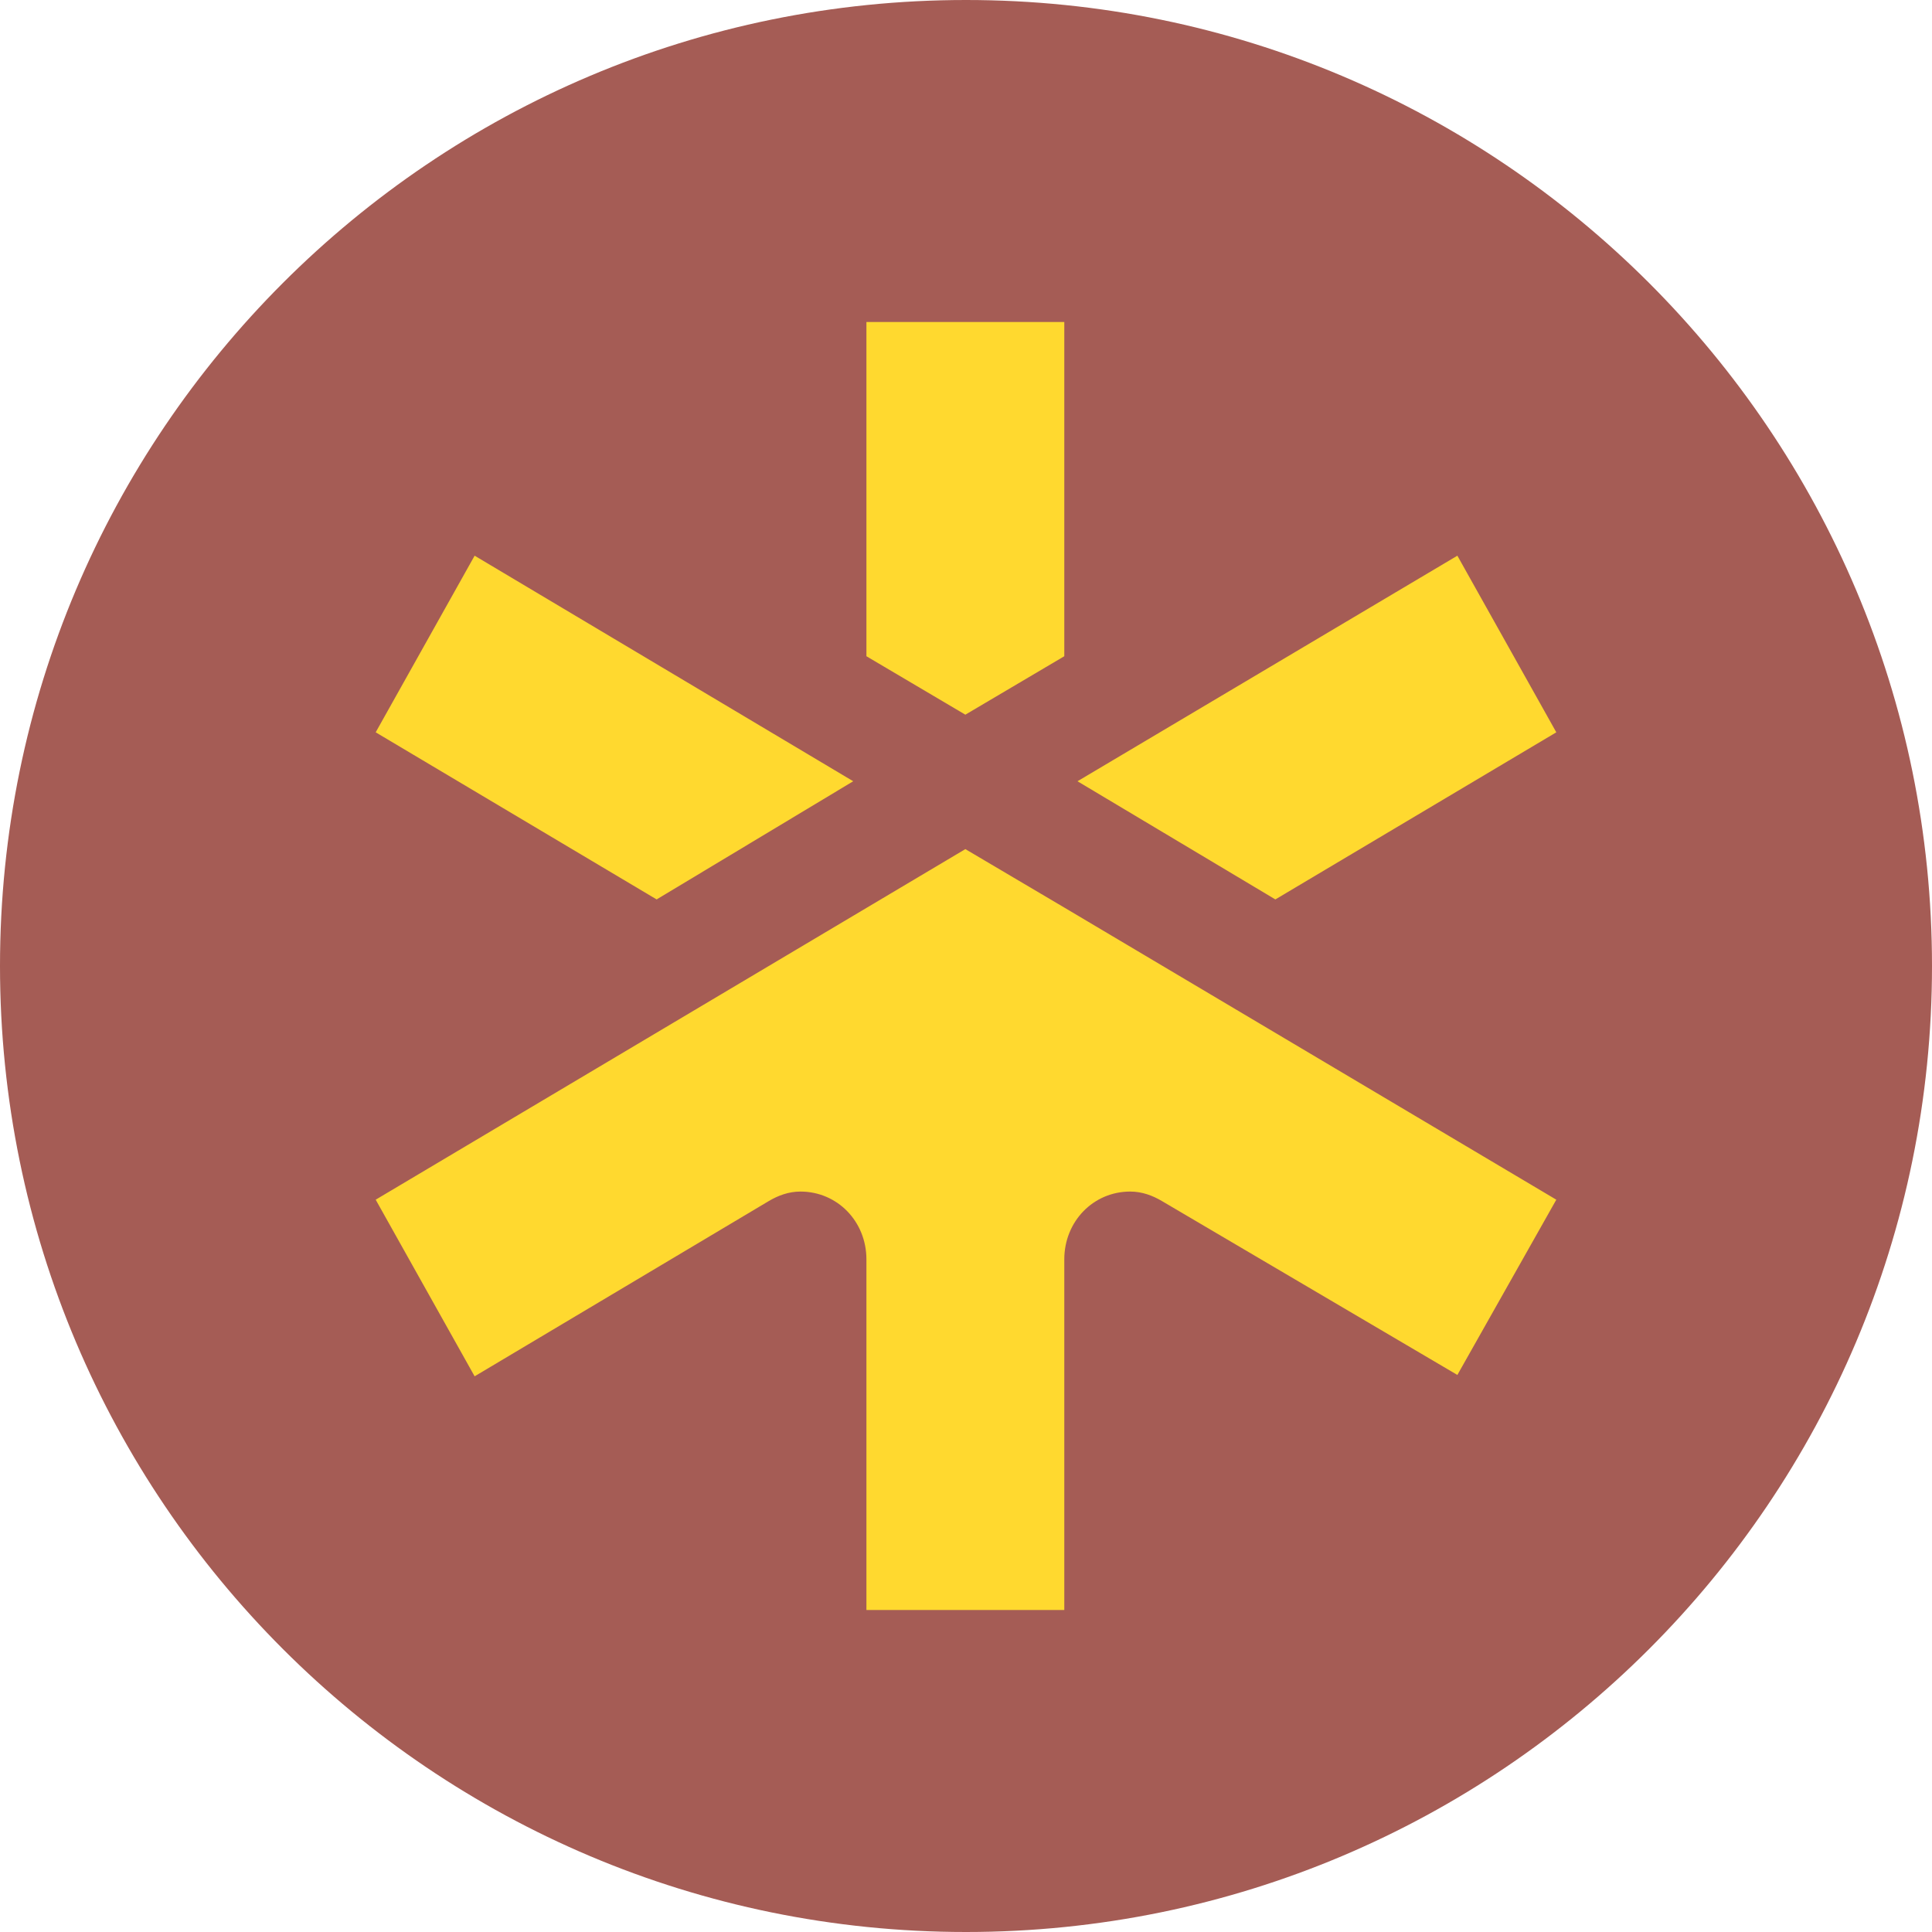
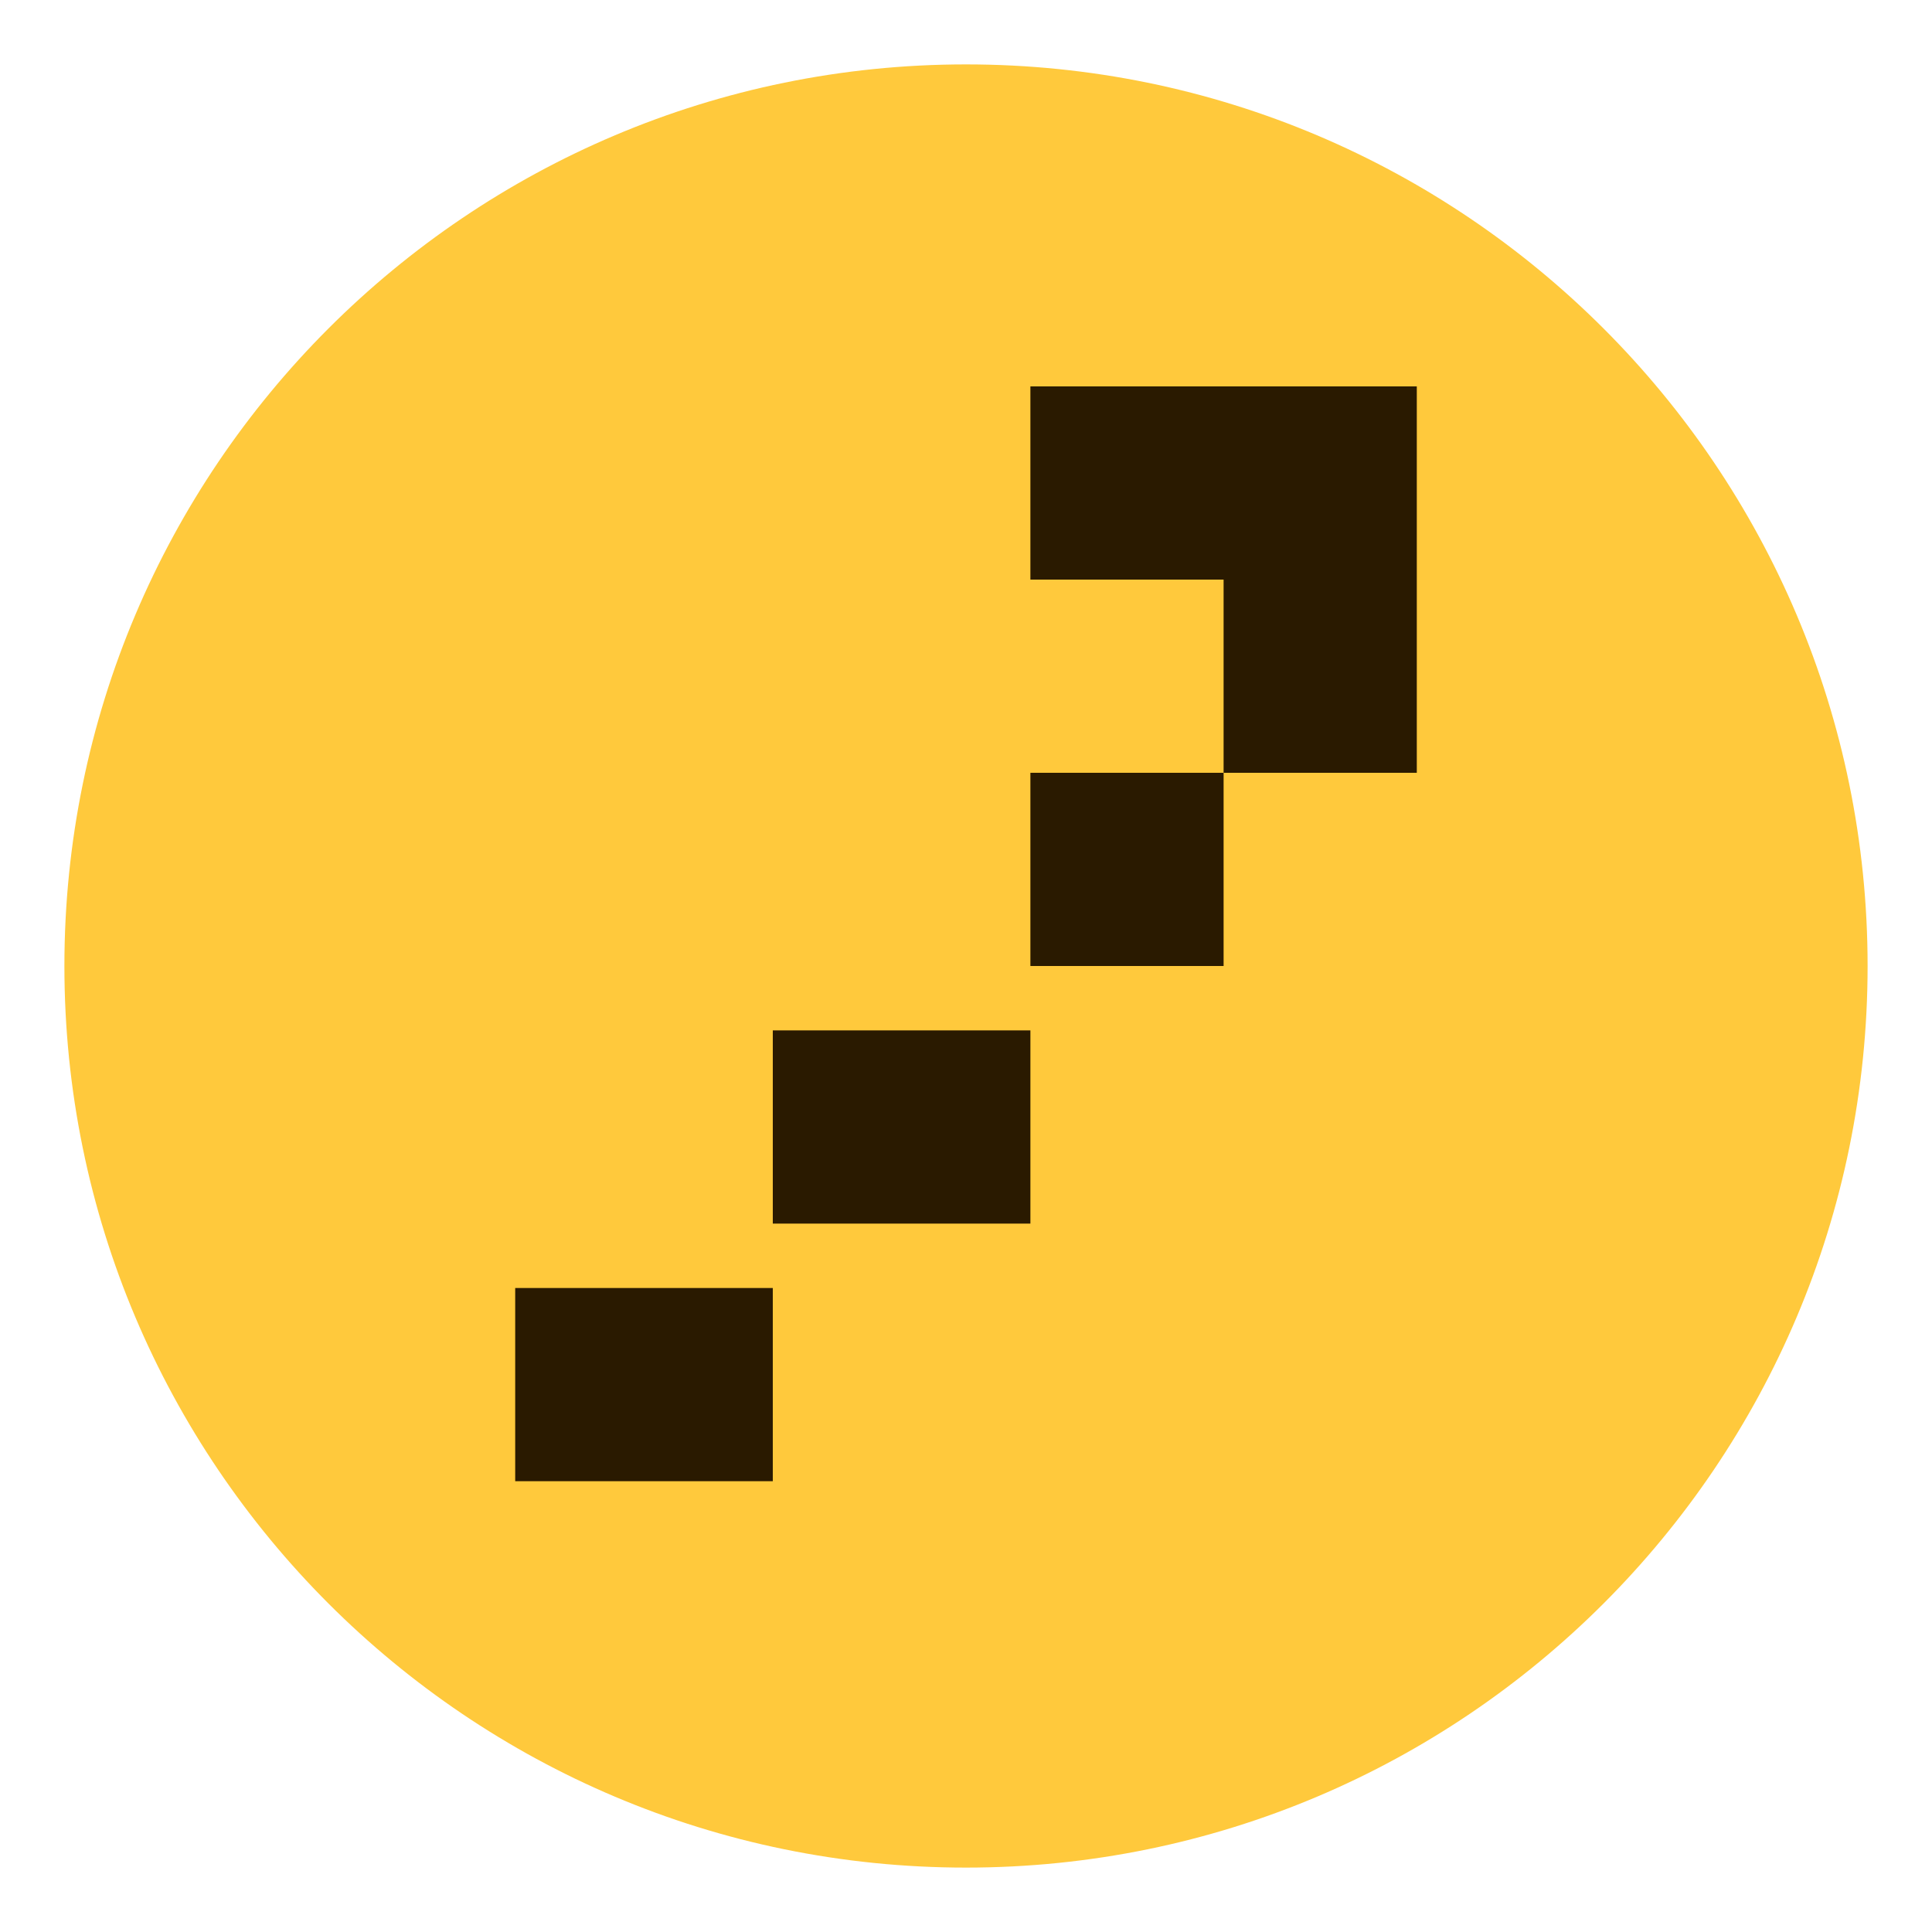
- <svg xmlns="http://www.w3.org/2000/svg" width="24" height="24" viewBox="0 0 24 24" fill="none">
-   <rect width="24" height="24" rx="12" fill="#A55C55" />
-   <path d="M10.599 9.705L5.896 6.903L4.667 9.097L8.157 11.173L10.599 9.705Z" fill="#FFD92F" />
-   <path d="M15.843 11.173L19.333 9.097L18.104 6.903L13.385 9.705L15.843 11.173Z" fill="#FFD92F" />
-   <path d="M11.992 8.878L13.221 8.152V4H10.763V8.152L11.992 8.878Z" fill="#FFD92F" />
-   <path d="M19.333 14.903L13.221 11.274L11.992 10.548L4.667 14.903L5.896 17.097L9.55 14.92C9.665 14.852 9.796 14.802 9.943 14.802C10.402 14.802 10.763 15.173 10.763 15.645V20H13.221V15.645C13.221 15.173 13.581 14.802 14.04 14.802C14.188 14.802 14.319 14.852 14.434 14.92L18.104 17.08L19.333 14.903Z" fill="#FFD92F" />
+ <svg xmlns="http://www.w3.org/2000/svg" width="24" height="24" viewBox="0 0 30 30" fill="none">
+   <circle cx="15" cy="15" r="14" fill="#FFC93C" />
+   <path d="M8 20h4v-4h4v-4h3v-3h-3V6h6v6h-3v3h-3v4h-4v4H8z" fill="#2A1A00" />
</svg>
